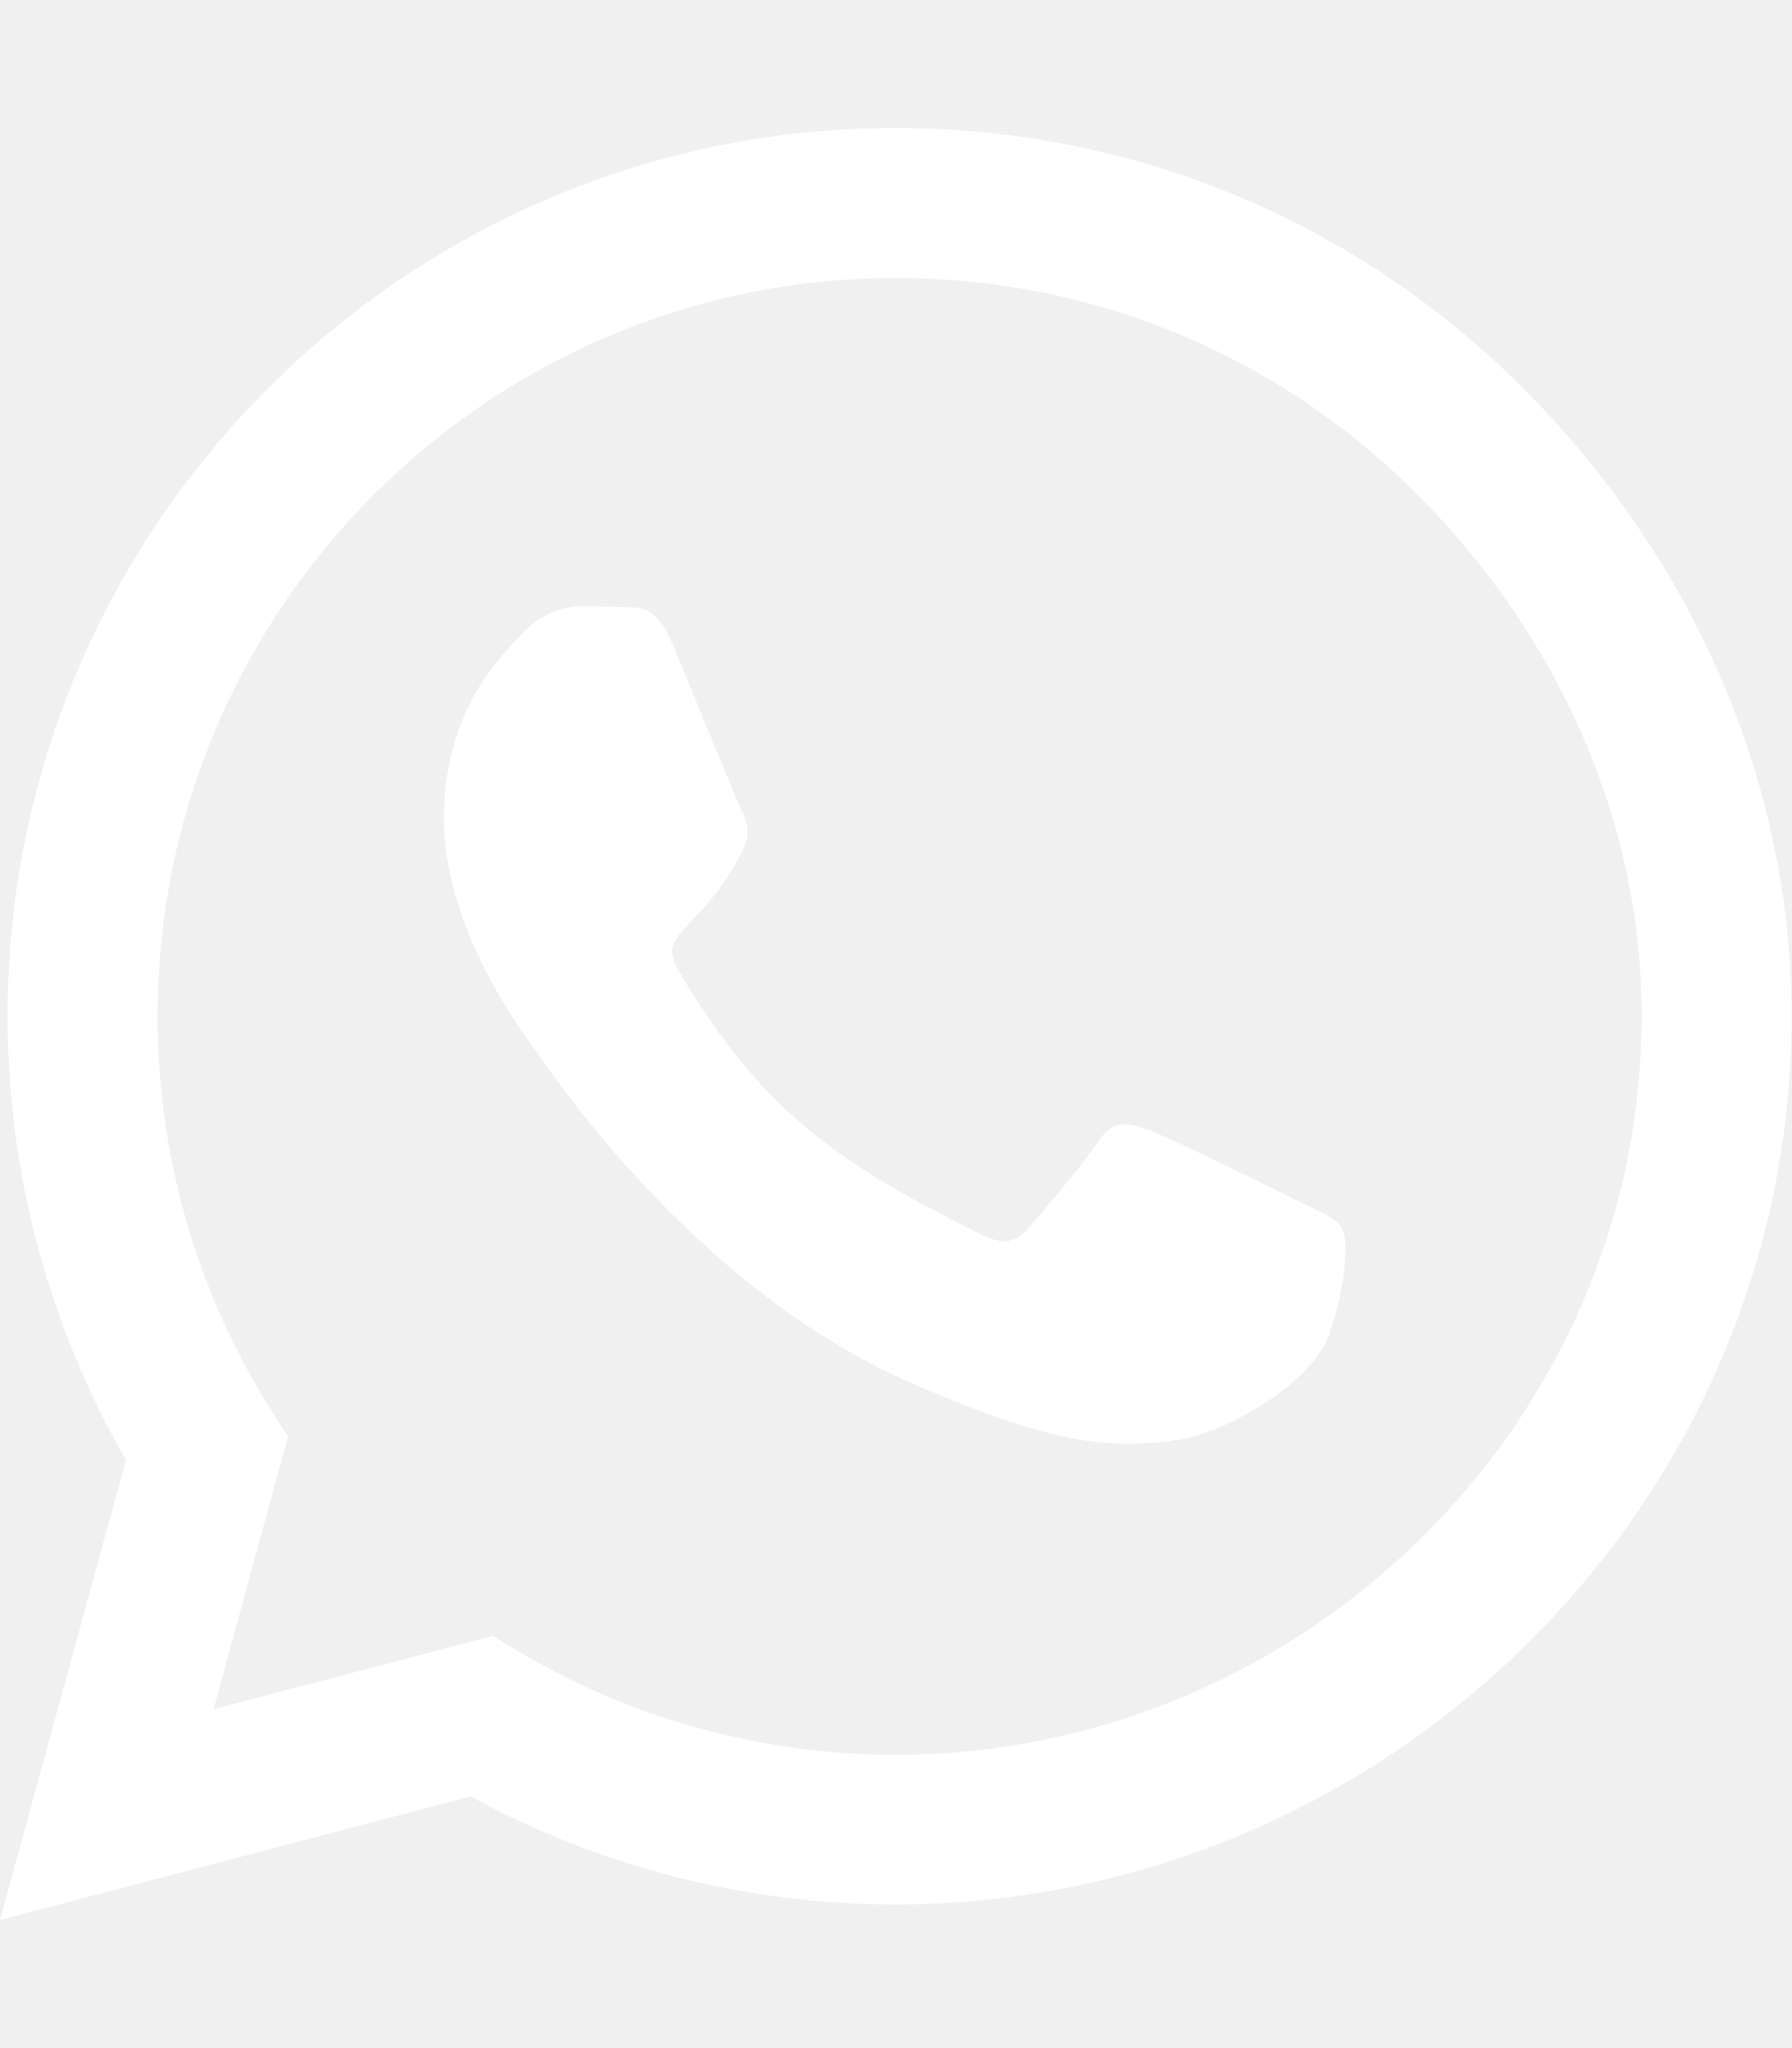
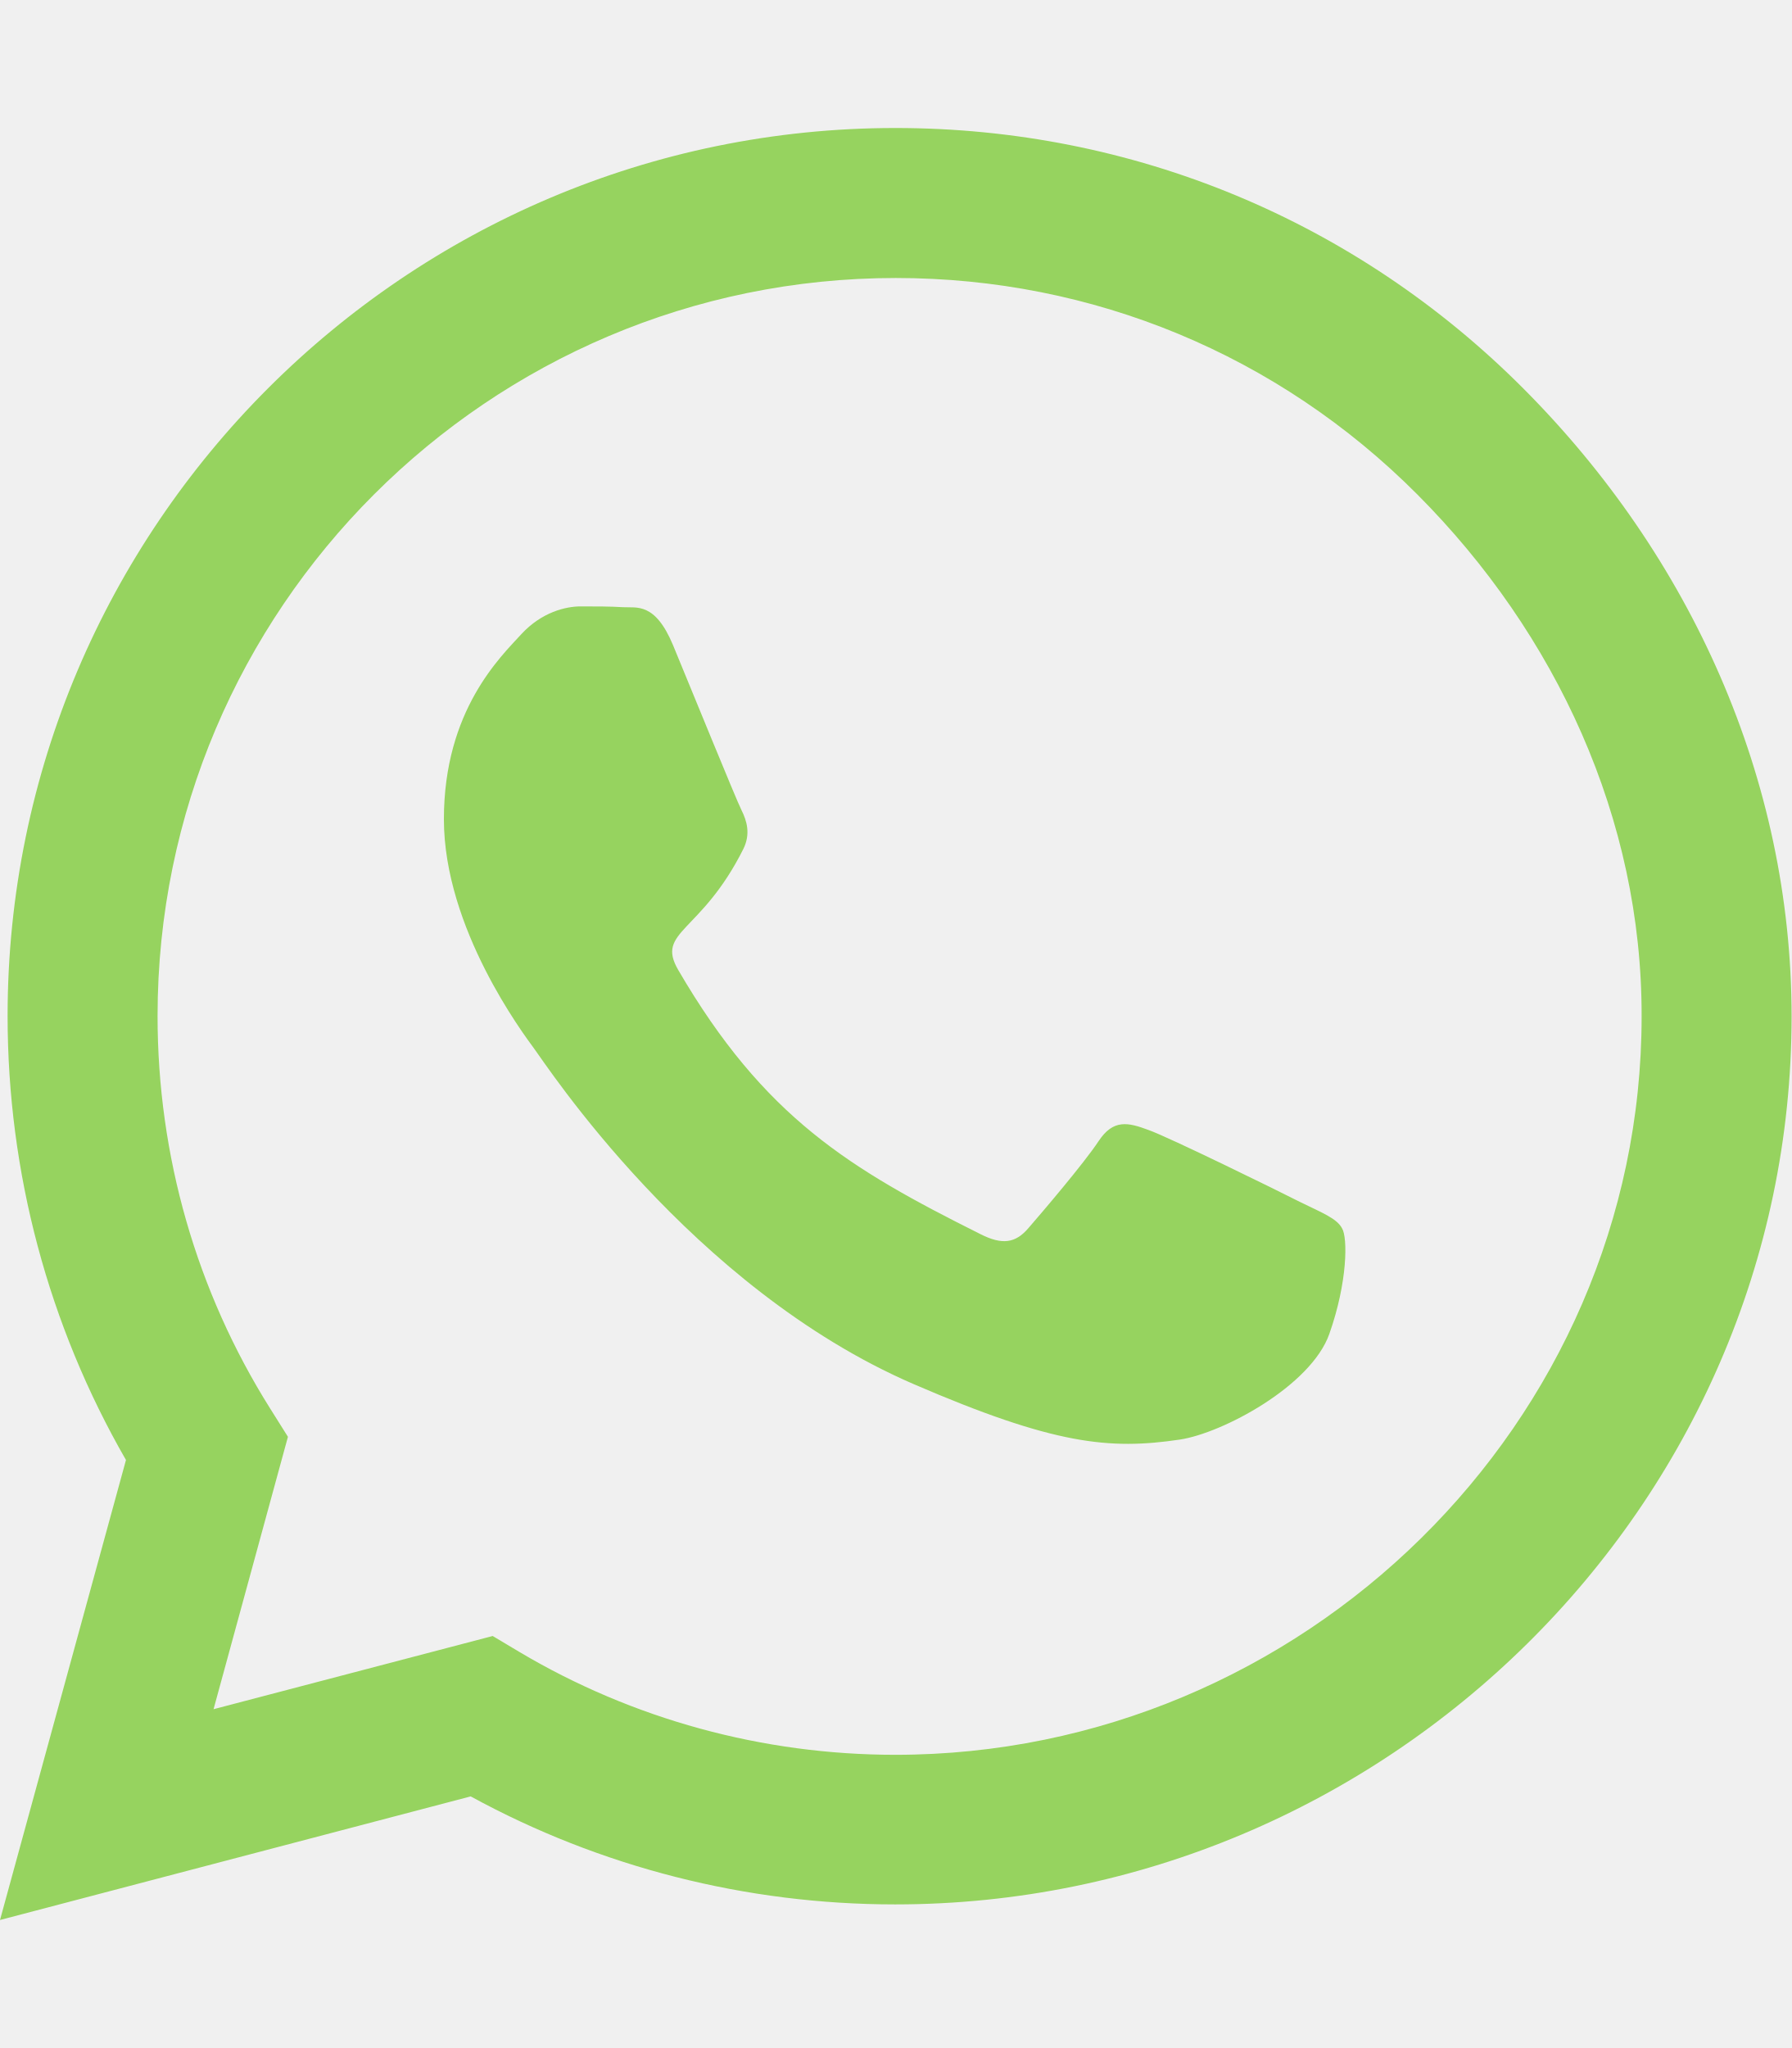
- <svg xmlns="http://www.w3.org/2000/svg" height="0.875em" viewBox="0 0 448 512">
-   <style>svg{fill:#ffffff}</style>
+ <svg xmlns="http://www.w3.org/2000/svg" height="1em" viewBox="0 0 448 512">
+   <style>svg{fill:#96d35f}</style>
  <path d="M380.9 97.1C339 55.1 283.2 32 223.9 32c-122.4 0-222 99.6-222 222 0 39.1 10.2 77.3 29.6 111L0 480l117.7-30.9c32.4 17.7 68.9 27 106.1 27h.1c122.3 0 224.1-99.6 224.1-222 0-59.3-25.2-115-67.1-157zm-157 341.6c-33.2 0-65.7-8.9-94-25.7l-6.7-4-69.8 18.3L72 359.2l-4.4-7c-18.5-29.4-28.2-63.3-28.2-98.2 0-101.7 82.8-184.5 184.6-184.5 49.3 0 95.6 19.2 130.4 54.1 34.8 34.9 56.2 81.2 56.1 130.5 0 101.8-84.9 184.6-186.6 184.6zm101.2-138.2c-5.5-2.8-32.8-16.2-37.9-18-5.1-1.9-8.8-2.8-12.5 2.8-3.7 5.6-14.3 18-17.6 21.8-3.2 3.7-6.5 4.2-12 1.4-32.6-16.3-54-29.1-75.5-66-5.7-9.8 5.7-9.1 16.3-30.3 1.8-3.7.9-6.9-.5-9.7-1.4-2.8-12.5-30.1-17.1-41.2-4.5-10.8-9.1-9.3-12.5-9.5-3.2-.2-6.9-.2-10.6-.2-3.7 0-9.7 1.4-14.8 6.9-5.1 5.6-19.4 19-19.4 46.3 0 27.3 19.9 53.7 22.6 57.4 2.8 3.7 39.1 59.7 94.8 83.8 35.2 15.2 49 16.5 66.6 13.9 10.7-1.6 32.8-13.4 37.4-26.4 4.6-13 4.6-24.1 3.2-26.4-1.3-2.5-5-3.9-10.5-6.6z" />
</svg>
